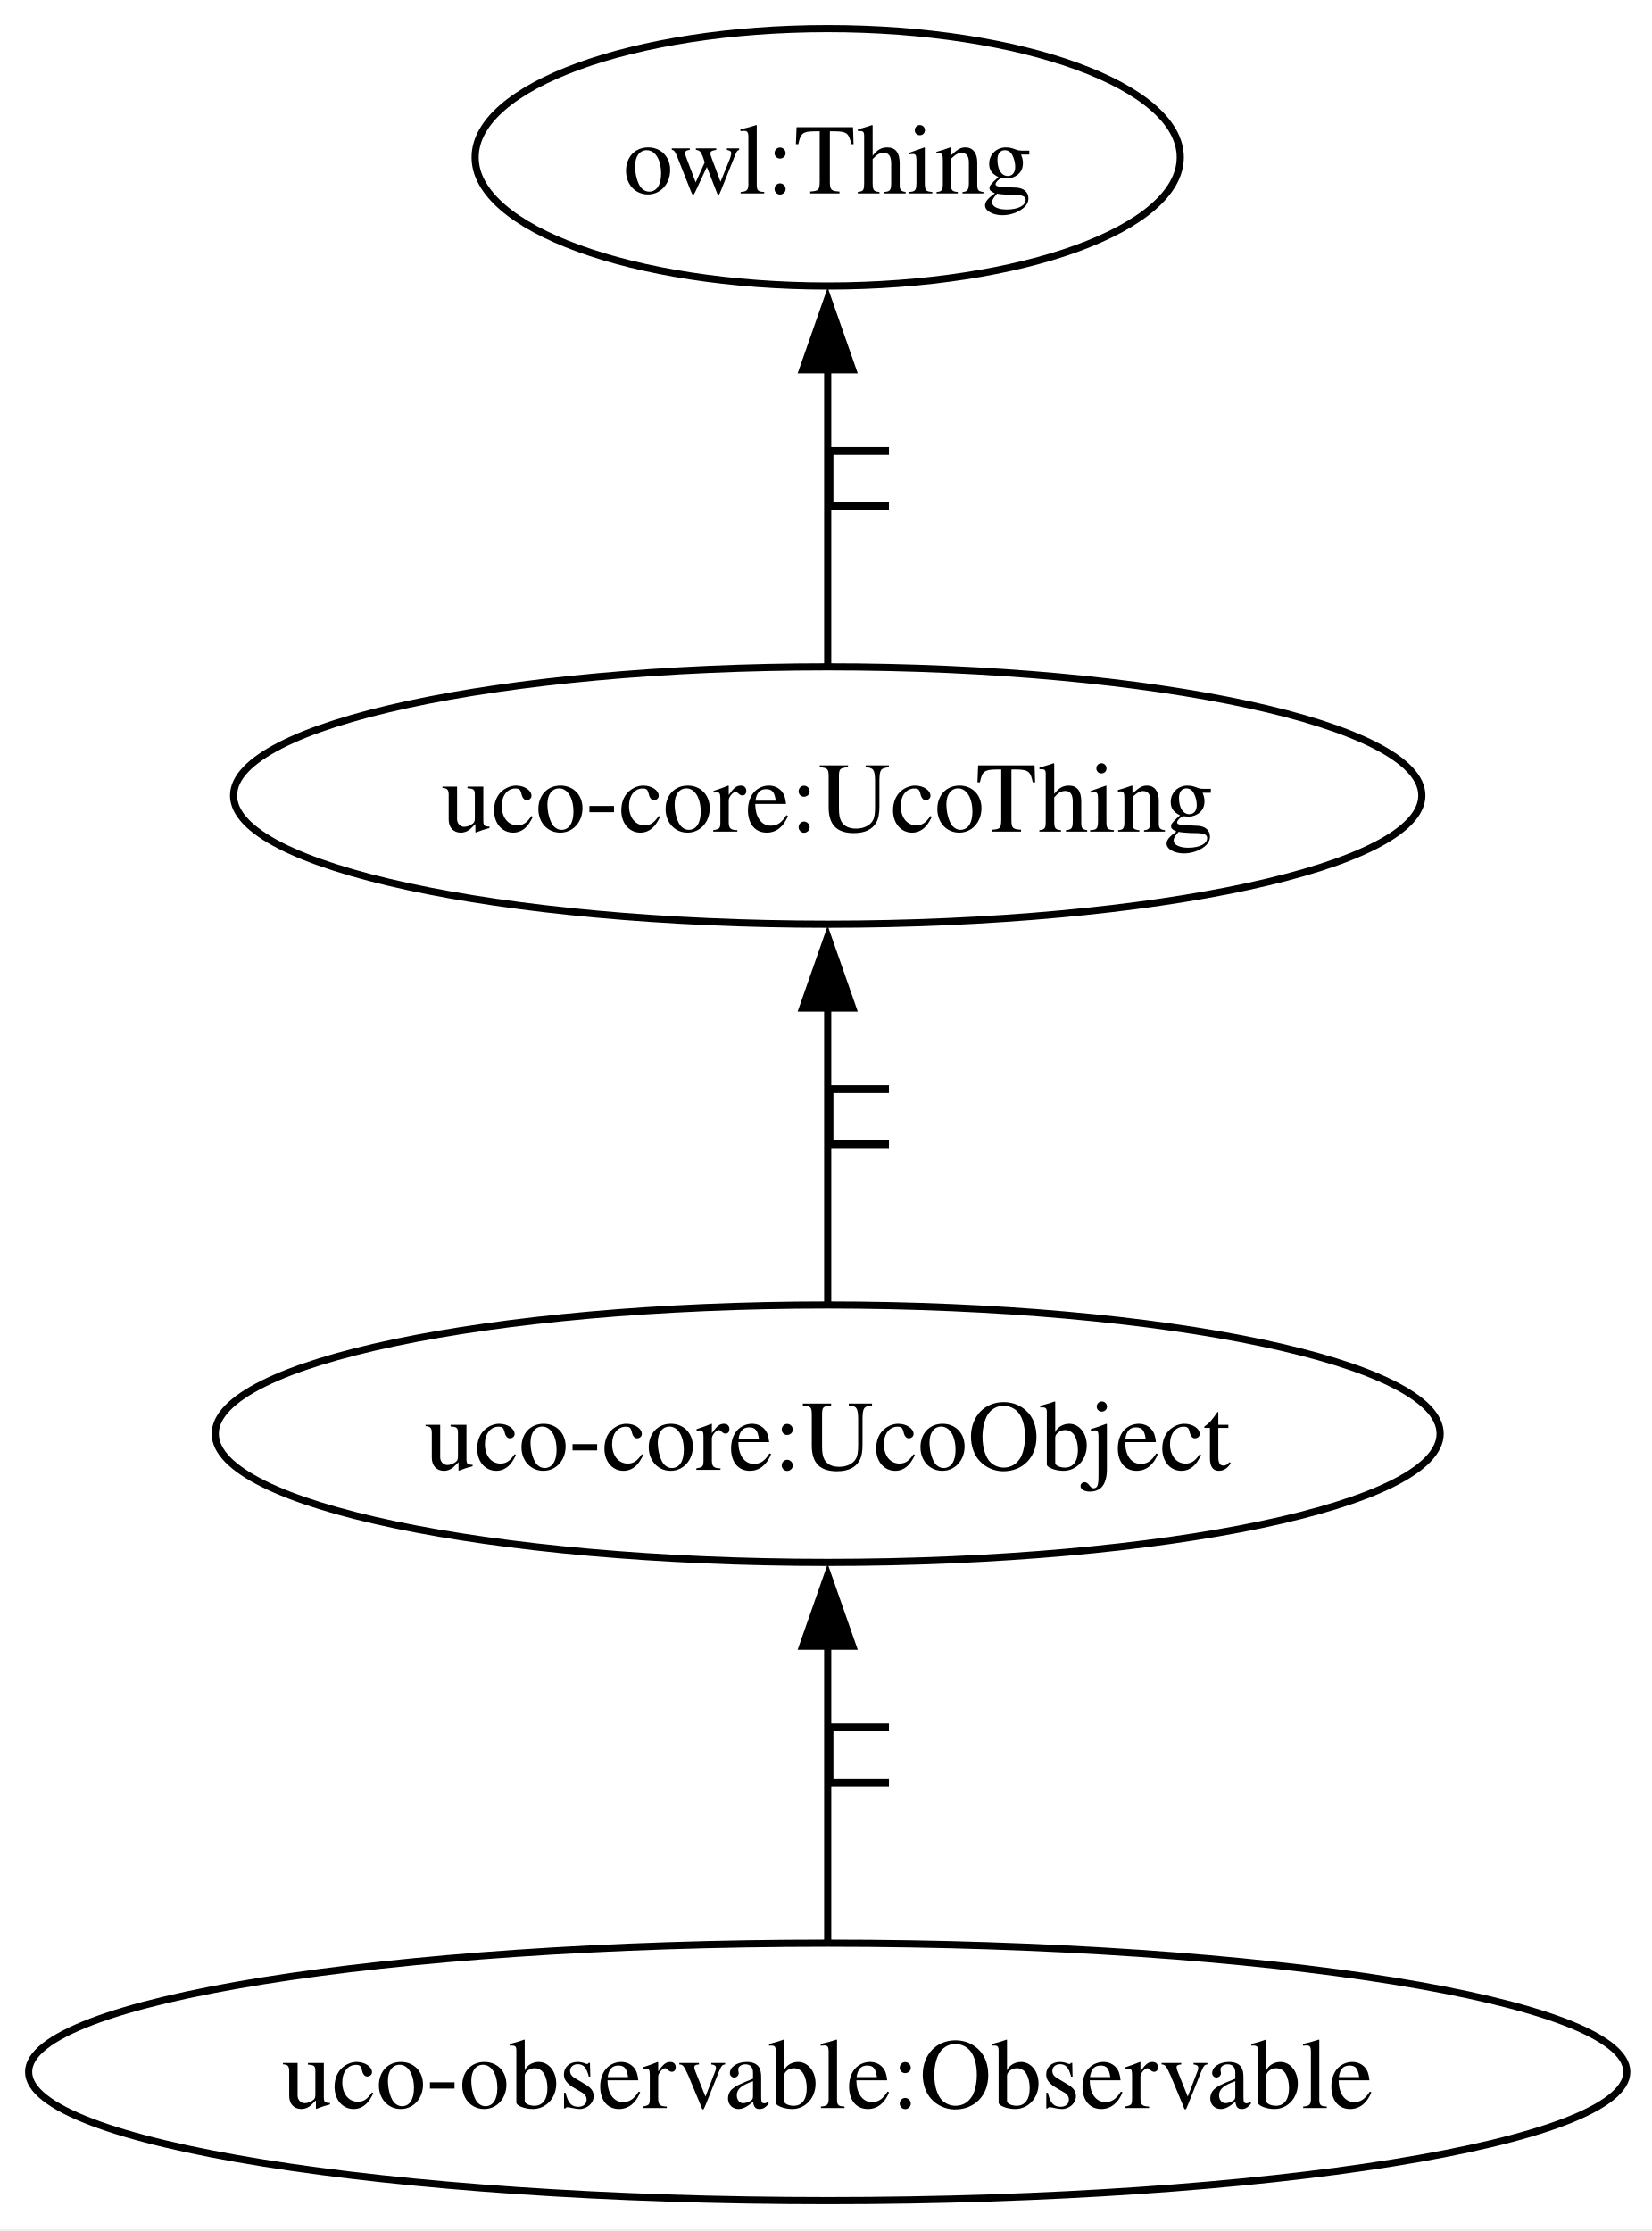
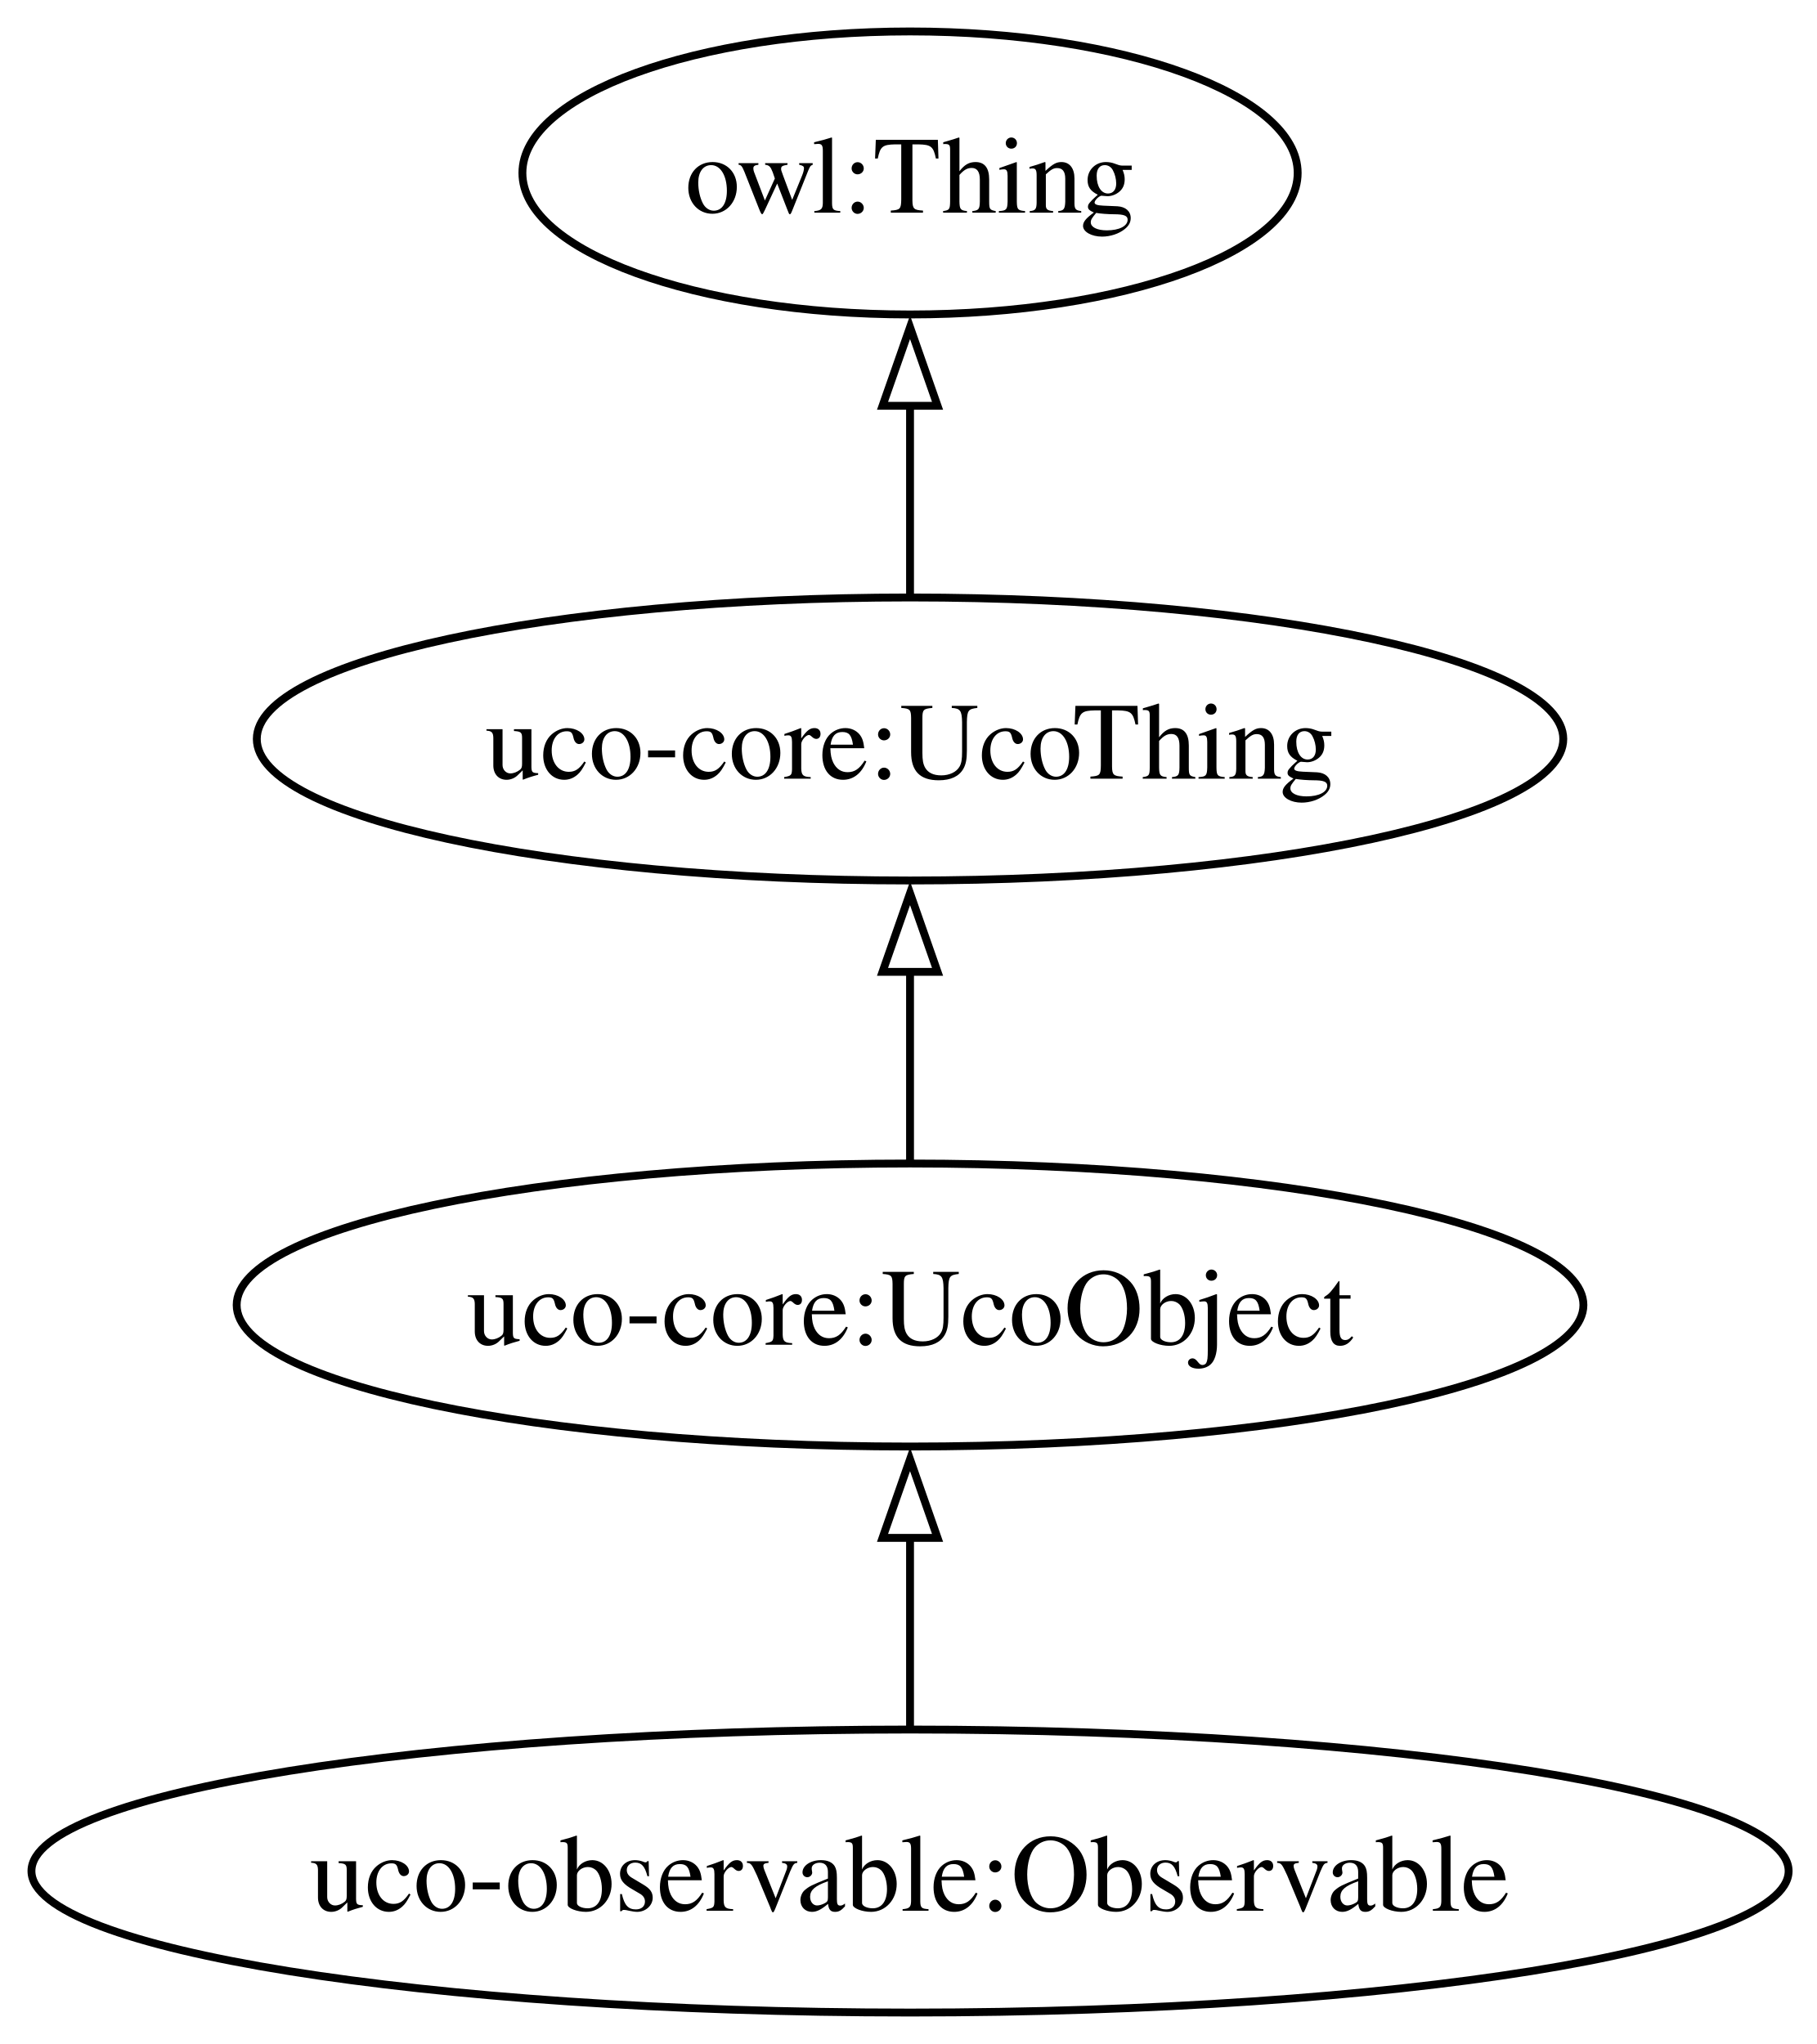
- <svg xmlns="http://www.w3.org/2000/svg" xmlns:xlink="http://www.w3.org/1999/xlink" width="231pt" height="312pt" viewBox="0.00 0.00 231.00 312.00">
-   <g id="graph0" class="graph" transform="scale(1 1) rotate(0) translate(4 307.75)">
-     <polygon fill="white" stroke="none" points="-4,4 -4,-307.75 227.49,-307.75 227.49,4 -4,4" />
+ <svg xmlns="http://www.w3.org/2000/svg" xmlns:xlink="http://www.w3.org/1999/xlink" width="231pt" height="260pt" viewBox="0.00 0.00 231.00 260.00">
+   <g id="graph0" class="graph" transform="scale(1 1) rotate(0) translate(4 256)">
+     <polygon fill="white" stroke="none" points="-4,4 -4,-256 227.49,-256 227.49,4 -4,4" />
    <g id="node1" class="node">
      <g id="a_node1">
        <a xlink:title="http://www.w3.org/2002/07/owl#Thing">
-           <ellipse fill="none" stroke="black" cx="111.74" cy="-285.75" rx="49.3" ry="18" />
-           <text xml:space="preserve" text-anchor="middle" x="111.74" y="-280.7" font-family="Times,serif" font-size="14.00">owl:Thing</text>
+           <ellipse fill="none" stroke="black" cx="111.74" cy="-234" rx="49.3" ry="18" />
+           <text xml:space="preserve" text-anchor="middle" x="111.74" y="-228.95" font-family="Times,serif" font-size="14.00">owl:Thing</text>
        </a>
      </g>
    </g>
    <g id="node2" class="node">
      <g id="a_node2">
        <a xlink:title="https://ontology.unifiedcyberontology.org/uco/core/UcoObject">
-           <ellipse fill="none" stroke="black" cx="111.74" cy="-107.25" rx="85.64" ry="18" />
-           <text xml:space="preserve" text-anchor="middle" x="111.74" y="-102.2" font-family="Times,serif" font-size="14.00">uco-core:UcoObject</text>
+           <ellipse fill="none" stroke="black" cx="111.74" cy="-90" rx="85.64" ry="18" />
+           <text xml:space="preserve" text-anchor="middle" x="111.74" y="-84.95" font-family="Times,serif" font-size="14.00">uco-core:UcoObject</text>
        </a>
      </g>
    </g>
    <g id="node3" class="node">
      <g id="a_node3">
        <a xlink:title="https://ontology.unifiedcyberontology.org/uco/core/UcoThing">
-           <ellipse fill="none" stroke="black" cx="111.74" cy="-196.5" rx="83.08" ry="18" />
-           <text xml:space="preserve" text-anchor="middle" x="111.74" y="-191.45" font-family="Times,serif" font-size="14.00">uco-core:UcoThing</text>
+           <ellipse fill="none" stroke="black" cx="111.74" cy="-162" rx="83.08" ry="18" />
+           <text xml:space="preserve" text-anchor="middle" x="111.74" y="-156.95" font-family="Times,serif" font-size="14.00">uco-core:UcoThing</text>
        </a>
      </g>
    </g>
    <g id="edge1" class="edge">
-       <path fill="none" stroke="black" d="M111.74,-125.49C111.74,-137.32 111.74,-153.3 111.74,-167" />
-       <polygon fill="black" stroke="black" points="108.24,-166.78 111.74,-176.78 115.24,-166.78 108.24,-166.78" />
-       <text xml:space="preserve" text-anchor="middle" x="115.87" y="-147.2" font-family="Times,serif" font-size="14.00">⊏</text>
+       <path fill="none" stroke="black" d="M111.74,-108.3C111.74,-115.59 111.74,-124.27 111.74,-132.46" />
+       <polygon fill="none" stroke="black" points="108.24,-132.38 111.74,-142.38 115.24,-132.38 108.24,-132.38" />
    </g>
    <g id="edge2" class="edge">
-       <path fill="none" stroke="black" d="M111.74,-214.74C111.74,-226.57 111.74,-242.55 111.74,-256.25" />
-       <polygon fill="black" stroke="black" points="108.24,-256.03 111.74,-266.03 115.24,-256.03 108.24,-256.03" />
-       <text xml:space="preserve" text-anchor="middle" x="115.87" y="-236.45" font-family="Times,serif" font-size="14.00">⊏</text>
+       <path fill="none" stroke="black" d="M111.74,-180.3C111.74,-187.59 111.74,-196.27 111.74,-204.46" />
+       <polygon fill="none" stroke="black" points="108.24,-204.38 111.74,-214.38 115.24,-204.38 108.24,-204.38" />
    </g>
    <g id="node4" class="node">
      <g id="a_node4">
        <a xlink:title="https://ontology.unifiedcyberontology.org/uco/observable/Observable">
          <ellipse fill="none" stroke="black" cx="111.74" cy="-18" rx="111.74" ry="18" />
          <text xml:space="preserve" text-anchor="middle" x="111.74" y="-12.95" font-family="Times,serif" font-size="14.00">uco-observable:Observable</text>
        </a>
      </g>
    </g>
    <g id="edge3" class="edge">
-       <path fill="none" stroke="black" d="M111.74,-36.24C111.74,-48.07 111.74,-64.05 111.74,-77.75" />
-       <polygon fill="black" stroke="black" points="108.24,-77.53 111.74,-87.53 115.24,-77.53 108.24,-77.53" />
-       <text xml:space="preserve" text-anchor="middle" x="115.87" y="-57.95" font-family="Times,serif" font-size="14.00">⊏</text>
+       <path fill="none" stroke="black" d="M111.74,-36.3C111.74,-43.59 111.74,-52.27 111.74,-60.46" />
+       <polygon fill="none" stroke="black" points="108.24,-60.38 111.74,-70.38 115.24,-60.38 108.24,-60.38" />
    </g>
  </g>
</svg>
